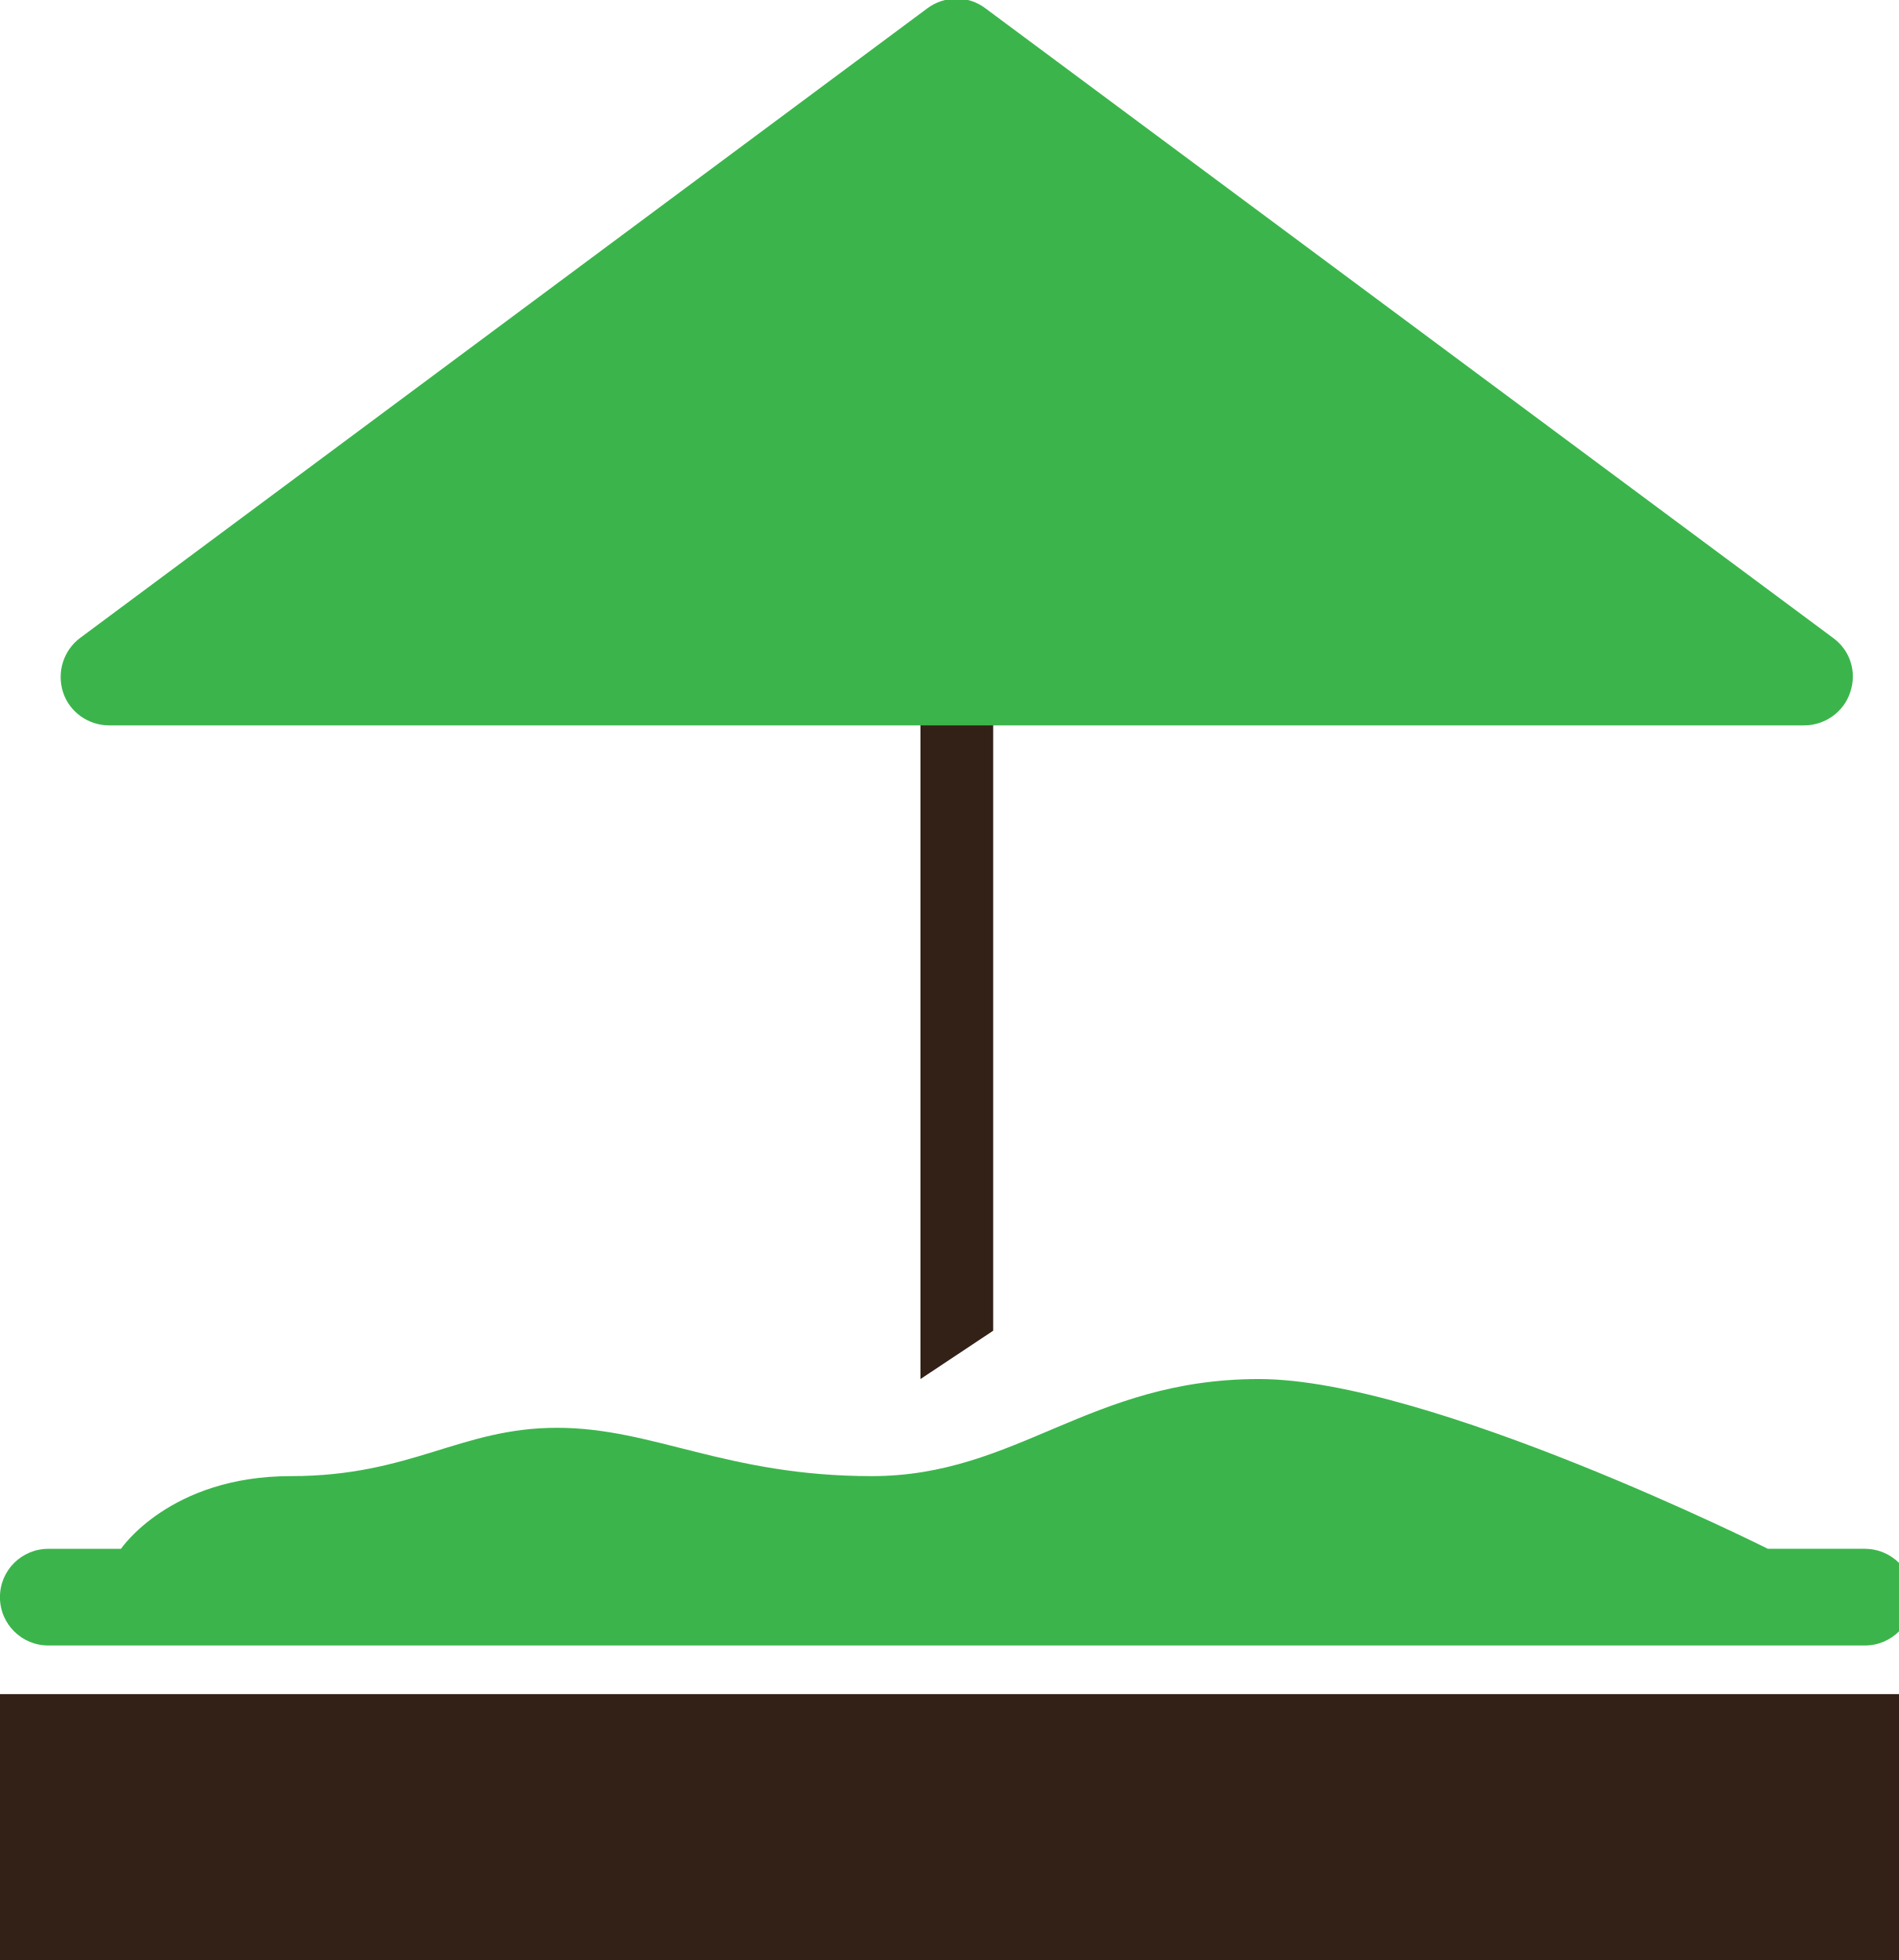
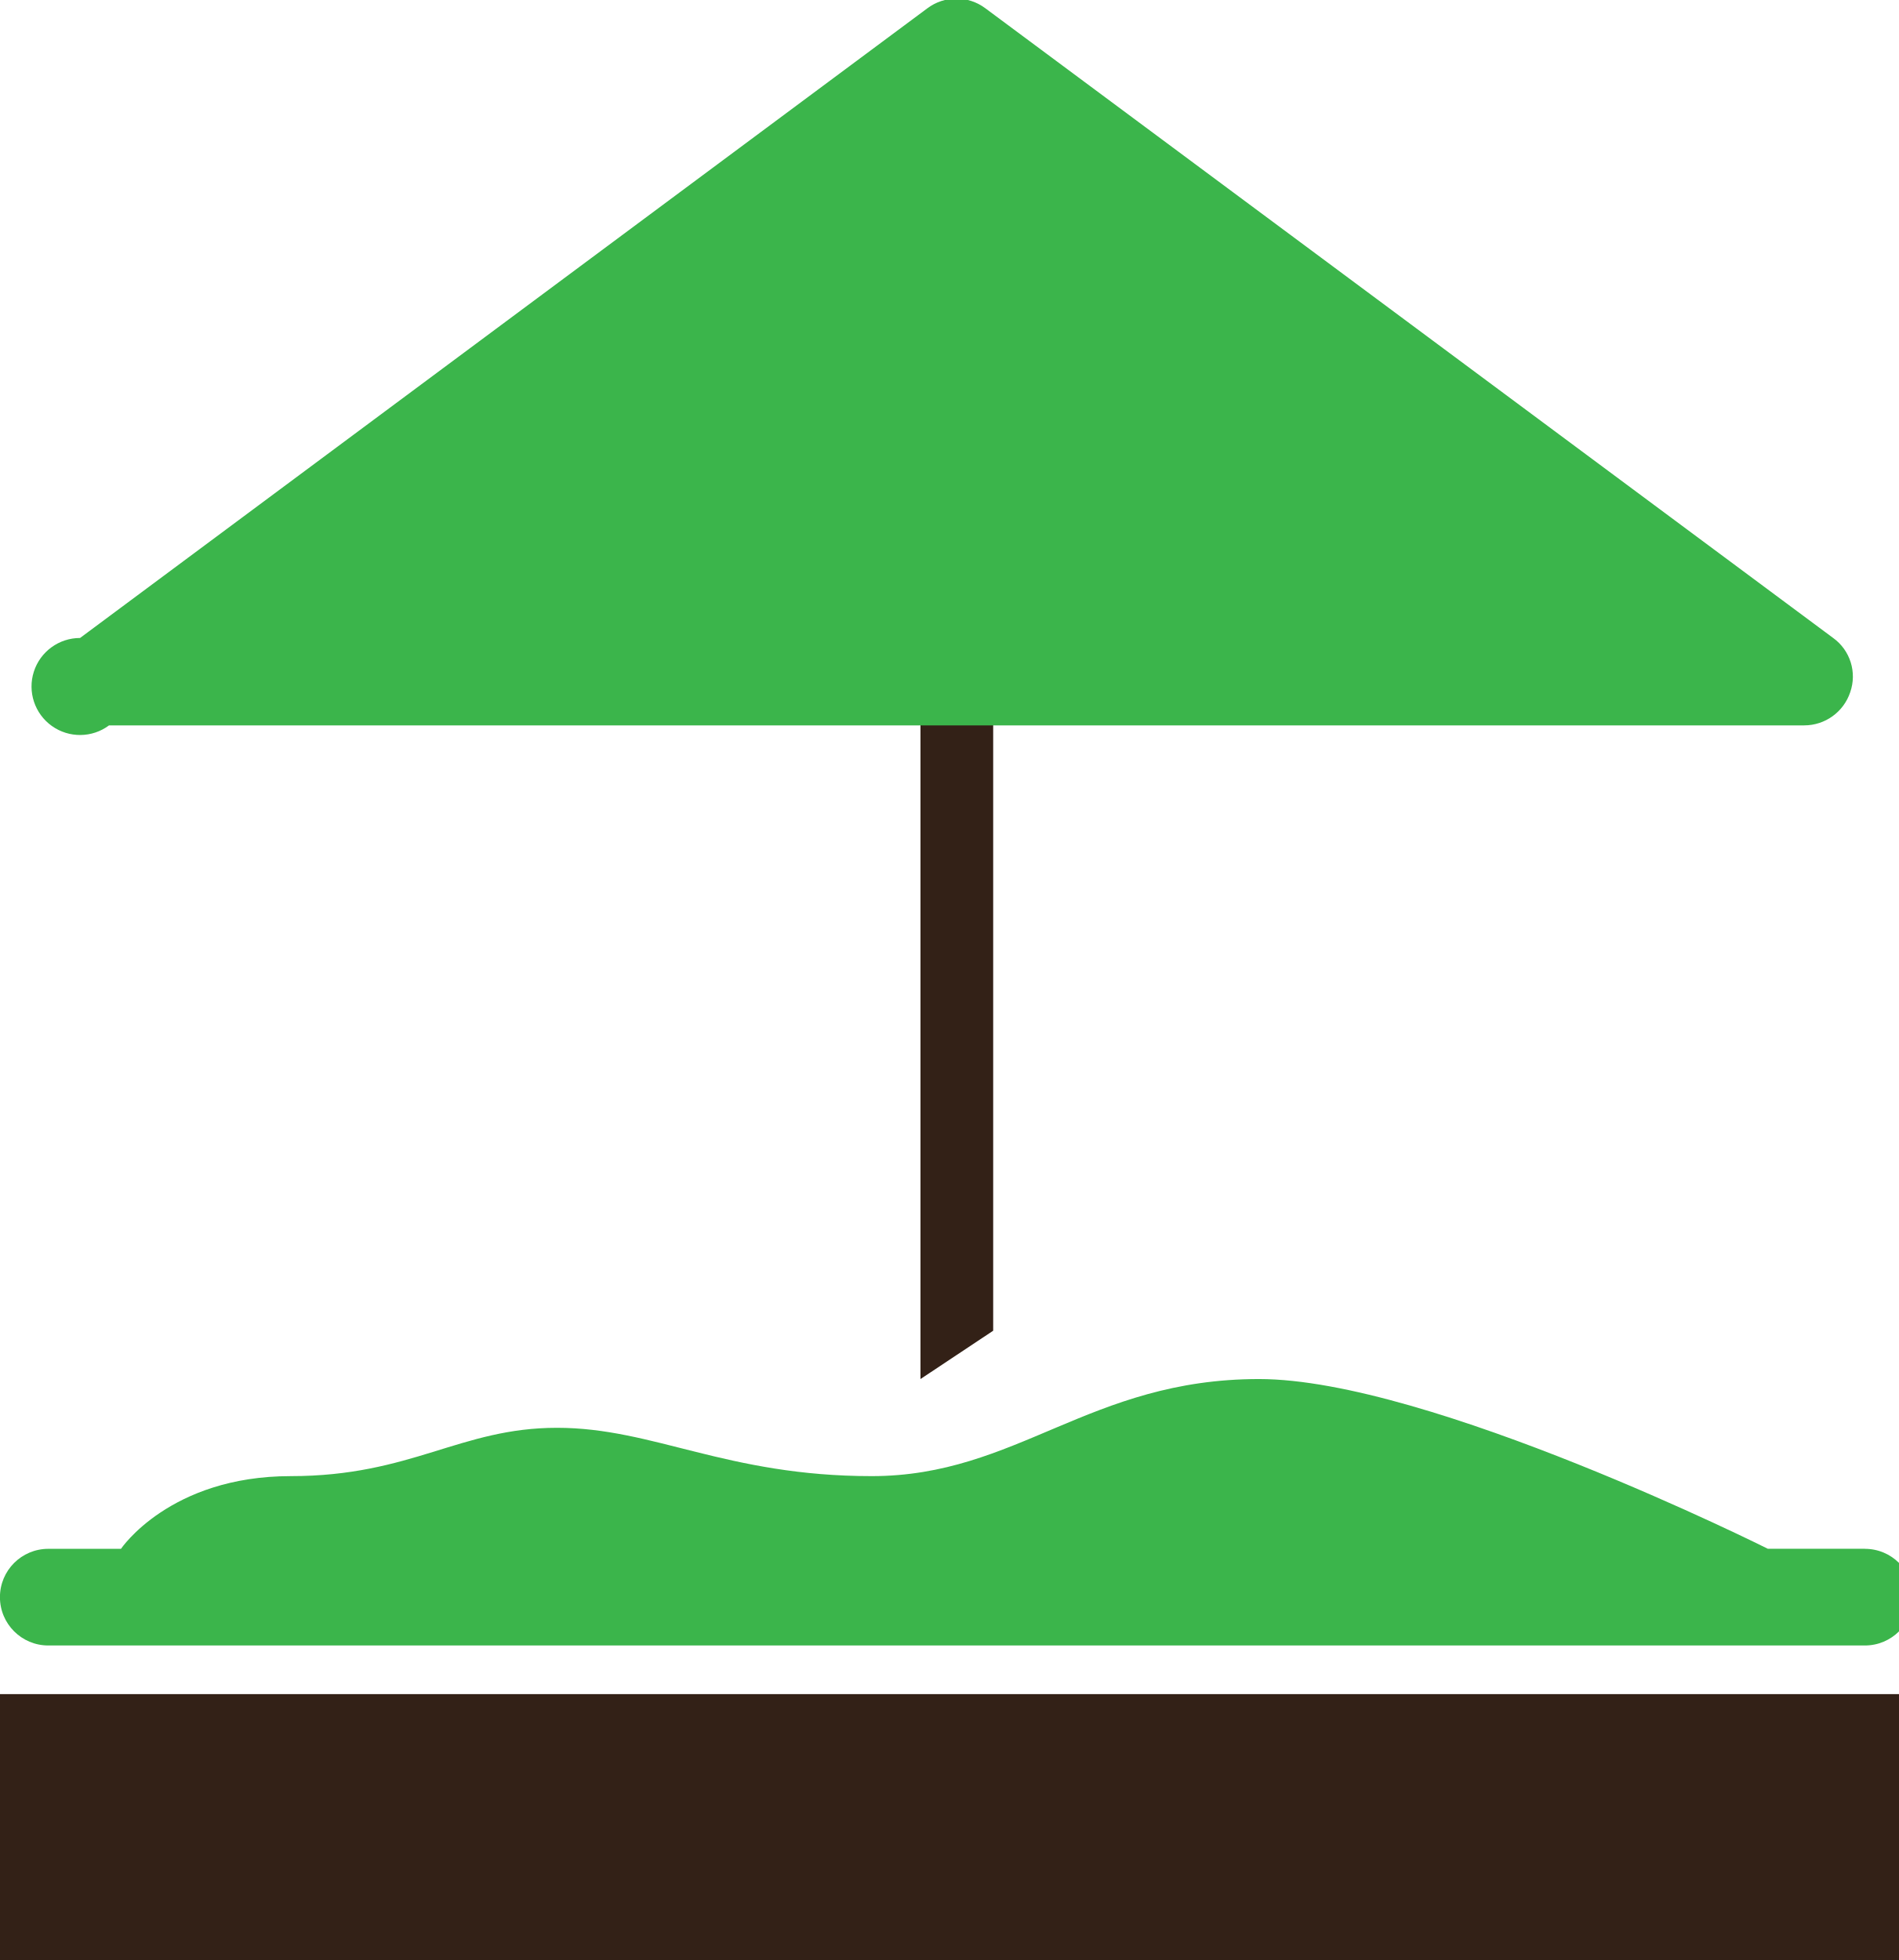
- <svg xmlns="http://www.w3.org/2000/svg" version="1.1" width="31" height="32" viewBox="0 0 31 32">
-   <path fill="#332117" d="M0 27.659h31.234v4.348h-31.234v-4.348z" />
-   <path fill="#332117" d="M16.214 3.139l-1.187 0.398v18.978l1.187-0.789z" />
-   <path fill="#3bb54b" d="M30.445 25.286h-1.585c0 0-5.535-2.771-8.306-2.771s-3.95 1.585-6.323 1.585-3.56-0.789-5.137-0.789c-1.585 0-2.373 0.789-4.348 0.789s-2.771 1.187-2.771 1.187h-1.187c-0.436 0-0.789 0.353-0.789 0.789s0.353 0.789 0.789 0.789h29.657c0.436 0 0.789-0.353 0.789-0.789s-0.353-0.789-0.789-0.789z" />
-   <path fill="#3bb54b" d="M29.927 10.416l-13.841-10.281c-0.278-0.21-0.661-0.21-0.946 0l-13.833 10.281c-0.27 0.203-0.383 0.556-0.278 0.886 0.105 0.323 0.413 0.541 0.751 0.541h27.674c0.338 0 0.646-0.218 0.751-0.541 0.113-0.33 0-0.683-0.278-0.886z" />
+ <svg xmlns="http://www.w3.org/2000/svg" width="31" height="32" viewBox="0 0 31 32">
+   <path fill="#332117" d="M0 27.659h31.234v4.348H0v-4.348zm16.214-24.52l-1.187.398v18.978l1.187-.789z" />
+   <path fill="#3bb54b" d="M30.445 25.286H28.86s-5.535-2.771-8.306-2.771-3.95 1.585-6.323 1.585-3.56-.789-5.137-.789c-1.585 0-2.373.789-4.348.789s-2.771 1.187-2.771 1.187H.788a.789.789 0 1 0 0 1.578h29.657a.789.789 0 1 0 0-1.578zm-.518-14.87L16.086.135a.789.789 0 0 0-.946 0L1.307 10.416a.792.792 0 1 0 .473 1.427h27.674a.792.792 0 0 0 .751-.541.776.776 0 0 0-.278-.886z" />
</svg>
